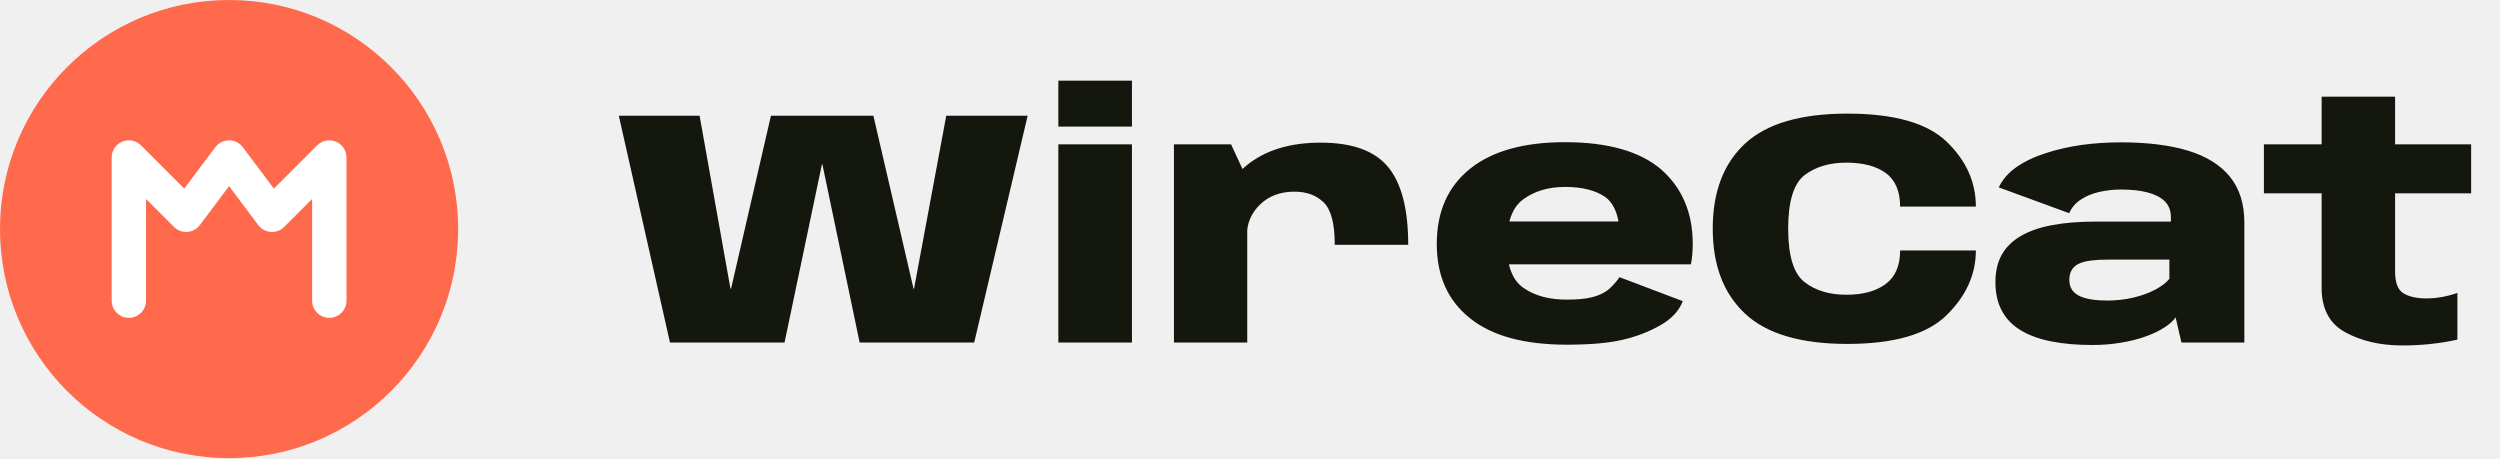
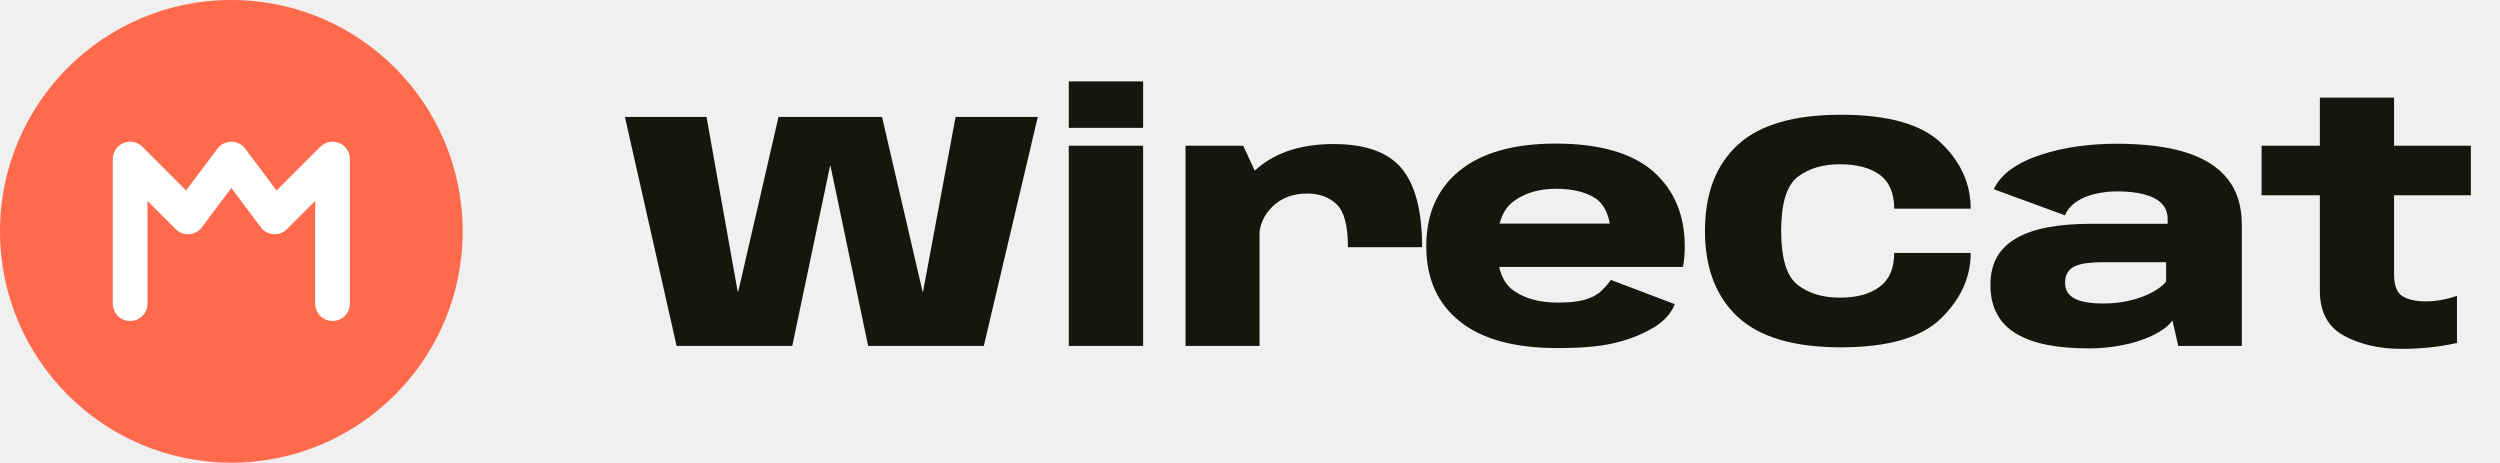
- <svg xmlns="http://www.w3.org/2000/svg" viewBox="0 0 163.7 30" width="163.7" height="30" role="img" aria-label="WireCat">
+ <svg xmlns="http://www.w3.org/2000/svg" viewBox="0 0 162.1 30" width="162.1" height="30" role="img" aria-label="WireCat">
  <g transform="scale(0.9375)">
    <circle cx="16" cy="16" r="16" fill="#ff6a4d" />
    <path d="M9 21V11l4 4 3-4 3 4 4-4v10" fill="none" stroke="#ffffff" stroke-width="2.4" stroke-linejoin="round" stroke-linecap="round" />
  </g>
-   <path transform="translate(40 22.43)" fill="#14170e" d="M3.87 0H11.37L13.82 -11.67H13.85L16.29 0H23.79L27.29 -14.85H21.96L19.85 -3.52H19.82L17.19 -14.85H10.48L7.87 -3.53H7.83L5.81 -14.85H0.52Z M29.3 0H34.12V-12.98H29.3ZM29.3 -17.15V-14.14H34.12V-17.15Z M47.4 -6.4H52.21Q52.21 -9.9 50.89 -11.5Q49.57 -13.09 46.48 -13.09Q43.45 -13.09 41.63 -11.6Q39.82 -10.1 39.82 -8.32L41.65 -7.05Q41.65 -8.2 42.51 -9.04Q43.38 -9.88 44.76 -9.88Q45.95 -9.88 46.67 -9.18Q47.4 -8.49 47.4 -6.4ZM36.87 0H41.67V-10.69L40.61 -12.98H36.87Z M62.6 0.14V-2.81Q60.86 -2.81 59.77 -3.57Q58.67 -4.31 58.67 -6.45Q58.67 -8.62 59.76 -9.39Q60.85 -10.19 62.49 -10.19Q64.16 -10.19 65.13 -9.52Q65.78 -9.02 65.98 -7.93H58.25V-5.12H70.72Q70.84 -5.71 70.84 -6.46Q70.84 -9.51 68.78 -11.33Q66.69 -13.12 62.47 -13.12Q58.43 -13.12 56.26 -11.38Q54.08 -9.63 54.08 -6.46Q54.08 -3.31 56.27 -1.58Q58.42 0.14 62.6 0.14ZM62.6 -2.81V0.14Q64.9 0.14 66.24 -0.18Q67.57 -0.48 68.7 -1.12Q69.82 -1.75 70.19 -2.71L66.05 -4.28Q65.7 -3.79 65.31 -3.46Q64.91 -3.14 64.26 -2.97Q63.63 -2.81 62.6 -2.81Z M80.96 0.09Q85.55 0.09 87.46 -1.79Q89.38 -3.67 89.38 -6.03H84.42Q84.42 -4.53 83.47 -3.83Q82.53 -3.13 80.9 -3.13Q79.22 -3.13 78.16 -3.96Q77.09 -4.79 77.09 -7.46Q77.09 -10.13 78.16 -10.96Q79.24 -11.78 80.9 -11.78Q82.54 -11.78 83.48 -11.1Q84.42 -10.41 84.42 -8.9H89.38Q89.38 -11.31 87.47 -13.15Q85.56 -14.99 80.96 -14.99Q76.39 -14.99 74.27 -13.03Q72.15 -11.07 72.15 -7.46Q72.15 -3.87 74.27 -1.89Q76.39 0.09 80.96 0.09Z M97.02 0.16Q98 0.16 98.87 0.01Q99.75 -0.13 100.47 -0.39Q101.18 -0.64 101.7 -0.97Q102.21 -1.29 102.46 -1.65L102.84 0H106.96V-7.86Q106.96 -9.68 106.03 -10.84Q105.1 -12 103.29 -12.56Q101.49 -13.11 98.85 -13.11Q97.57 -13.11 96.31 -12.94Q95.04 -12.76 93.95 -12.4Q92.85 -12.05 92.04 -11.49Q91.24 -10.93 90.88 -10.16L95.49 -8.47Q95.73 -9.02 96.25 -9.36Q96.76 -9.7 97.45 -9.86Q98.15 -10.02 98.88 -10.02Q99.9 -10.02 100.62 -9.83Q101.35 -9.64 101.75 -9.25Q102.15 -8.85 102.15 -8.21V-7.92H97.21Q95.61 -7.92 94.38 -7.69Q93.15 -7.46 92.33 -6.98Q91.5 -6.5 91.08 -5.76Q90.66 -5.01 90.66 -3.95Q90.66 -2.85 91.09 -2.07Q91.51 -1.28 92.34 -0.79Q93.16 -0.3 94.34 -0.07Q95.51 0.16 97.02 0.16ZM97.97 -2.75Q97.42 -2.75 96.96 -2.82Q96.51 -2.89 96.18 -3.04Q95.85 -3.2 95.68 -3.45Q95.5 -3.71 95.5 -4.11Q95.5 -4.51 95.67 -4.77Q95.83 -5.03 96.14 -5.17Q96.45 -5.31 96.92 -5.37Q97.38 -5.43 97.98 -5.43H102.05V-4.17Q101.74 -3.79 101.12 -3.46Q100.49 -3.13 99.68 -2.94Q98.86 -2.75 97.97 -2.75Z M117.3 0.19Q119.19 0.19 120.91 -0.19V-3.25Q119.88 -2.89 118.88 -2.89Q117.92 -2.89 117.37 -3.23Q116.83 -3.56 116.83 -4.66V-9.77H121.81V-12.98H116.83V-16.1H112.02V-12.98H108.24V-9.77H112.02V-3.57Q112.02 -1.51 113.59 -0.66Q115.17 0.19 117.3 0.19Z" />
+   <g transform="translate(40 22.43)" fill="#14170e">
+     <path d="M3.87 0H11.37L13.82 -11.67H13.85L16.29 0H23.79L27.29 -14.85H21.96L19.85 -3.52H19.82L17.19 -14.85H10.48L7.87 -3.53H7.83L5.81 -14.85H0.52Z M29.3 0H34.12V-12.98H29.3ZM29.3 -17.15V-14.14H34.12V-17.15Z M47.4 -6.4H52.21Q52.21 -9.9 50.89 -11.5Q49.57 -13.09 46.48 -13.09Q43.45 -13.09 41.63 -11.6Q39.82 -10.1 39.82 -8.32L41.65 -7.05Q41.65 -8.2 42.51 -9.04Q43.38 -9.88 44.76 -9.88Q45.95 -9.88 46.67 -9.18Q47.4 -8.49 47.4 -6.4ZM36.87 0H41.67V-10.69L40.61 -12.98H36.87Z" />
+     <path transform="translate(-1.6 0)" d="M62.6 0.14V-2.81Q60.86 -2.81 59.77 -3.57Q58.67 -4.31 58.67 -6.45Q58.67 -8.62 59.76 -9.39Q60.85 -10.19 62.49 -10.19Q64.16 -10.19 65.13 -9.52Q65.78 -9.02 65.98 -7.93H58.25V-5.12H70.72Q70.84 -5.71 70.84 -6.46Q70.84 -9.51 68.78 -11.33Q66.69 -13.12 62.47 -13.12Q58.43 -13.12 56.26 -11.38Q54.08 -9.63 54.08 -6.46Q54.08 -3.31 56.27 -1.58Q58.42 0.14 62.6 0.14ZM62.6 -2.81V0.14Q64.9 0.14 66.24 -0.18Q67.57 -0.48 68.7 -1.12Q69.82 -1.75 70.19 -2.71L66.05 -4.28Q65.7 -3.79 65.31 -3.46Q64.91 -3.14 64.26 -2.97Q63.63 -2.81 62.6 -2.81Z M80.96 0.09Q85.55 0.09 87.46 -1.79Q89.38 -3.67 89.38 -6.03H84.42Q84.42 -4.53 83.47 -3.83Q82.53 -3.13 80.9 -3.13Q79.22 -3.13 78.16 -3.96Q77.09 -4.79 77.09 -7.46Q77.09 -10.13 78.16 -10.96Q79.24 -11.78 80.9 -11.78Q82.54 -11.78 83.48 -11.1Q84.42 -10.41 84.42 -8.9H89.38Q89.38 -11.31 87.47 -13.15Q85.56 -14.99 80.96 -14.99Q76.39 -14.99 74.27 -13.03Q72.15 -11.07 72.15 -7.46Q72.15 -3.87 74.27 -1.89Q76.39 0.09 80.96 0.09Z M97.02 0.16Q98 0.16 98.87 0.01Q99.75 -0.13 100.47 -0.39Q101.18 -0.64 101.7 -0.97Q102.21 -1.29 102.46 -1.65L102.84 0H106.96V-7.86Q106.96 -9.68 106.03 -10.84Q105.1 -12 103.29 -12.56Q101.49 -13.11 98.85 -13.11Q97.57 -13.11 96.31 -12.94Q95.04 -12.76 93.95 -12.4Q92.85 -12.05 92.04 -11.49Q91.24 -10.93 90.88 -10.16L95.49 -8.47Q95.73 -9.02 96.25 -9.36Q96.76 -9.7 97.45 -9.86Q98.15 -10.02 98.88 -10.02Q99.9 -10.02 100.62 -9.83Q101.35 -9.64 101.75 -9.25Q102.15 -8.85 102.15 -8.21V-7.92H97.21Q95.61 -7.92 94.38 -7.69Q93.15 -7.46 92.33 -6.98Q91.5 -6.5 91.08 -5.76Q90.66 -5.01 90.66 -3.95Q90.66 -2.85 91.09 -2.07Q91.51 -1.28 92.34 -0.79Q93.16 -0.3 94.34 -0.07Q95.51 0.16 97.02 0.16ZM97.97 -2.75Q97.42 -2.75 96.96 -2.82Q96.51 -2.89 96.18 -3.04Q95.85 -3.2 95.68 -3.45Q95.5 -3.71 95.5 -4.11Q95.5 -4.51 95.67 -4.77Q95.83 -5.03 96.14 -5.17Q96.45 -5.31 96.92 -5.37Q97.38 -5.43 97.98 -5.43H102.05V-4.17Q101.74 -3.79 101.12 -3.46Q100.49 -3.13 99.68 -2.94Q98.86 -2.75 97.97 -2.75Z M117.3 0.19Q119.19 0.19 120.91 -0.19V-3.25Q119.88 -2.89 118.88 -2.89Q117.92 -2.89 117.37 -3.23Q116.83 -3.56 116.83 -4.66V-9.77H121.81V-12.98H116.83V-16.1H112.02V-12.98H108.24V-9.77H112.02V-3.57Q112.02 -1.51 113.59 -0.66Q115.17 0.19 117.3 0.19Z" />
+   </g>
</svg>
